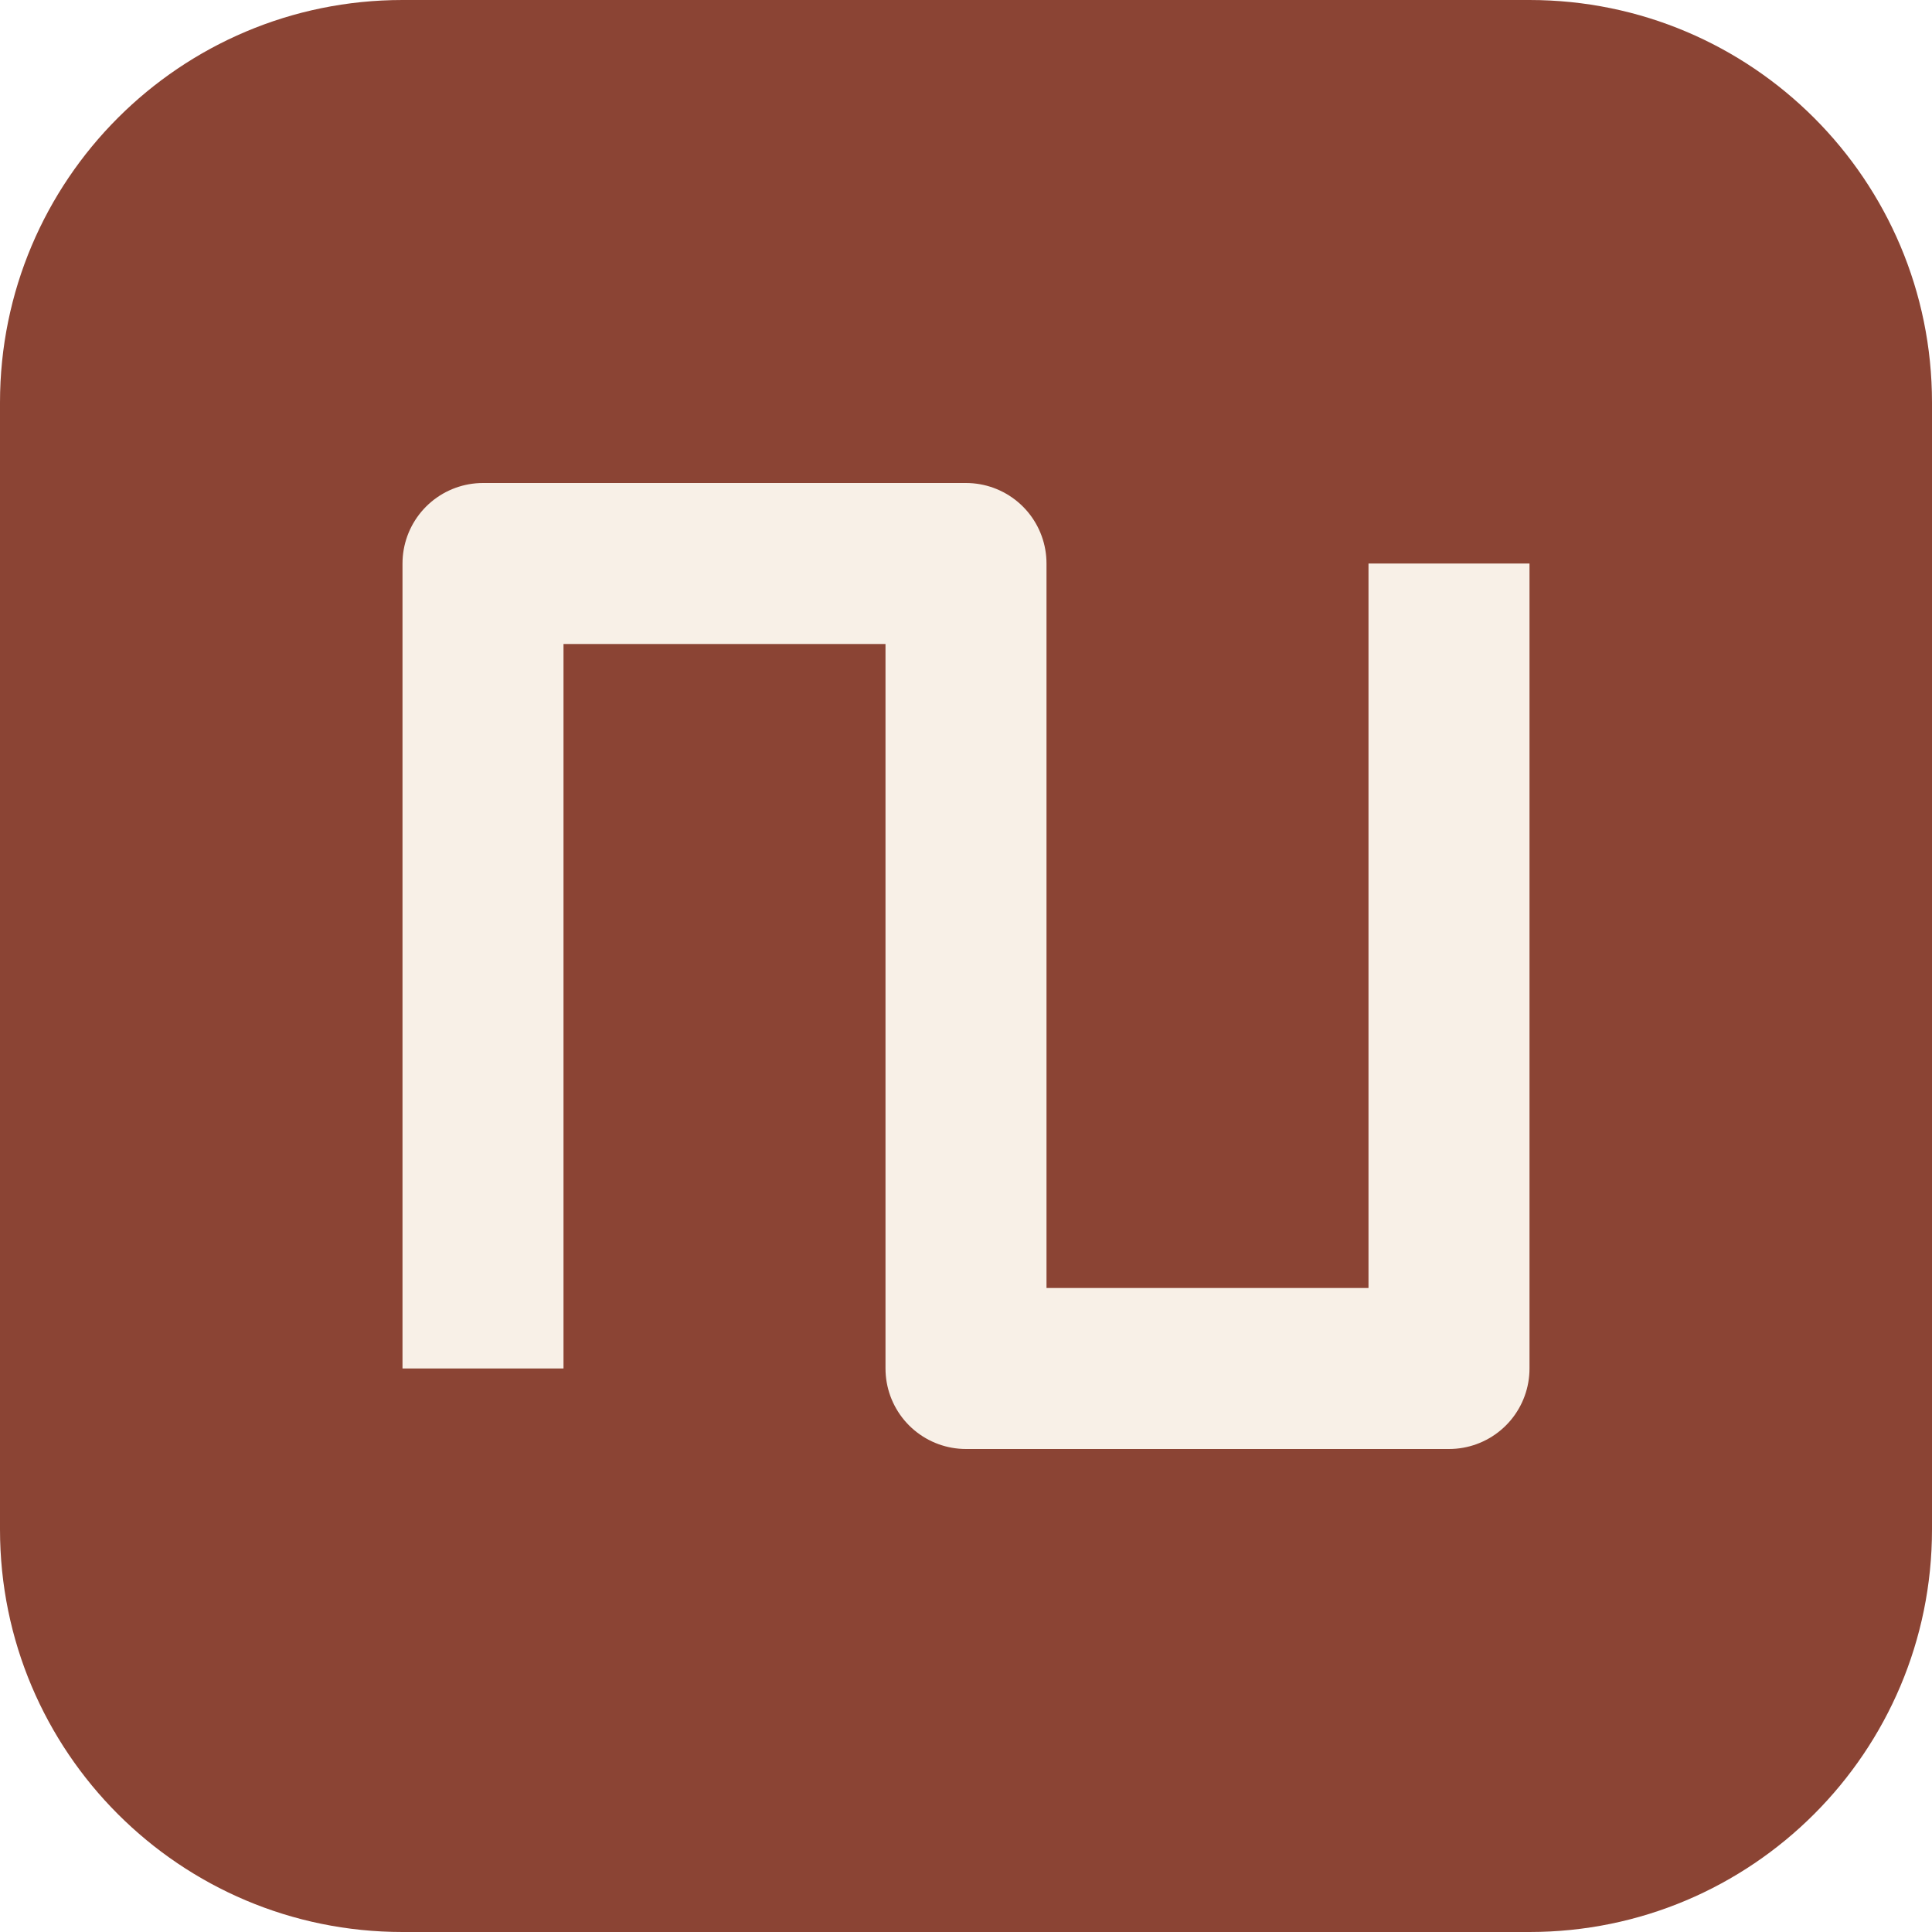
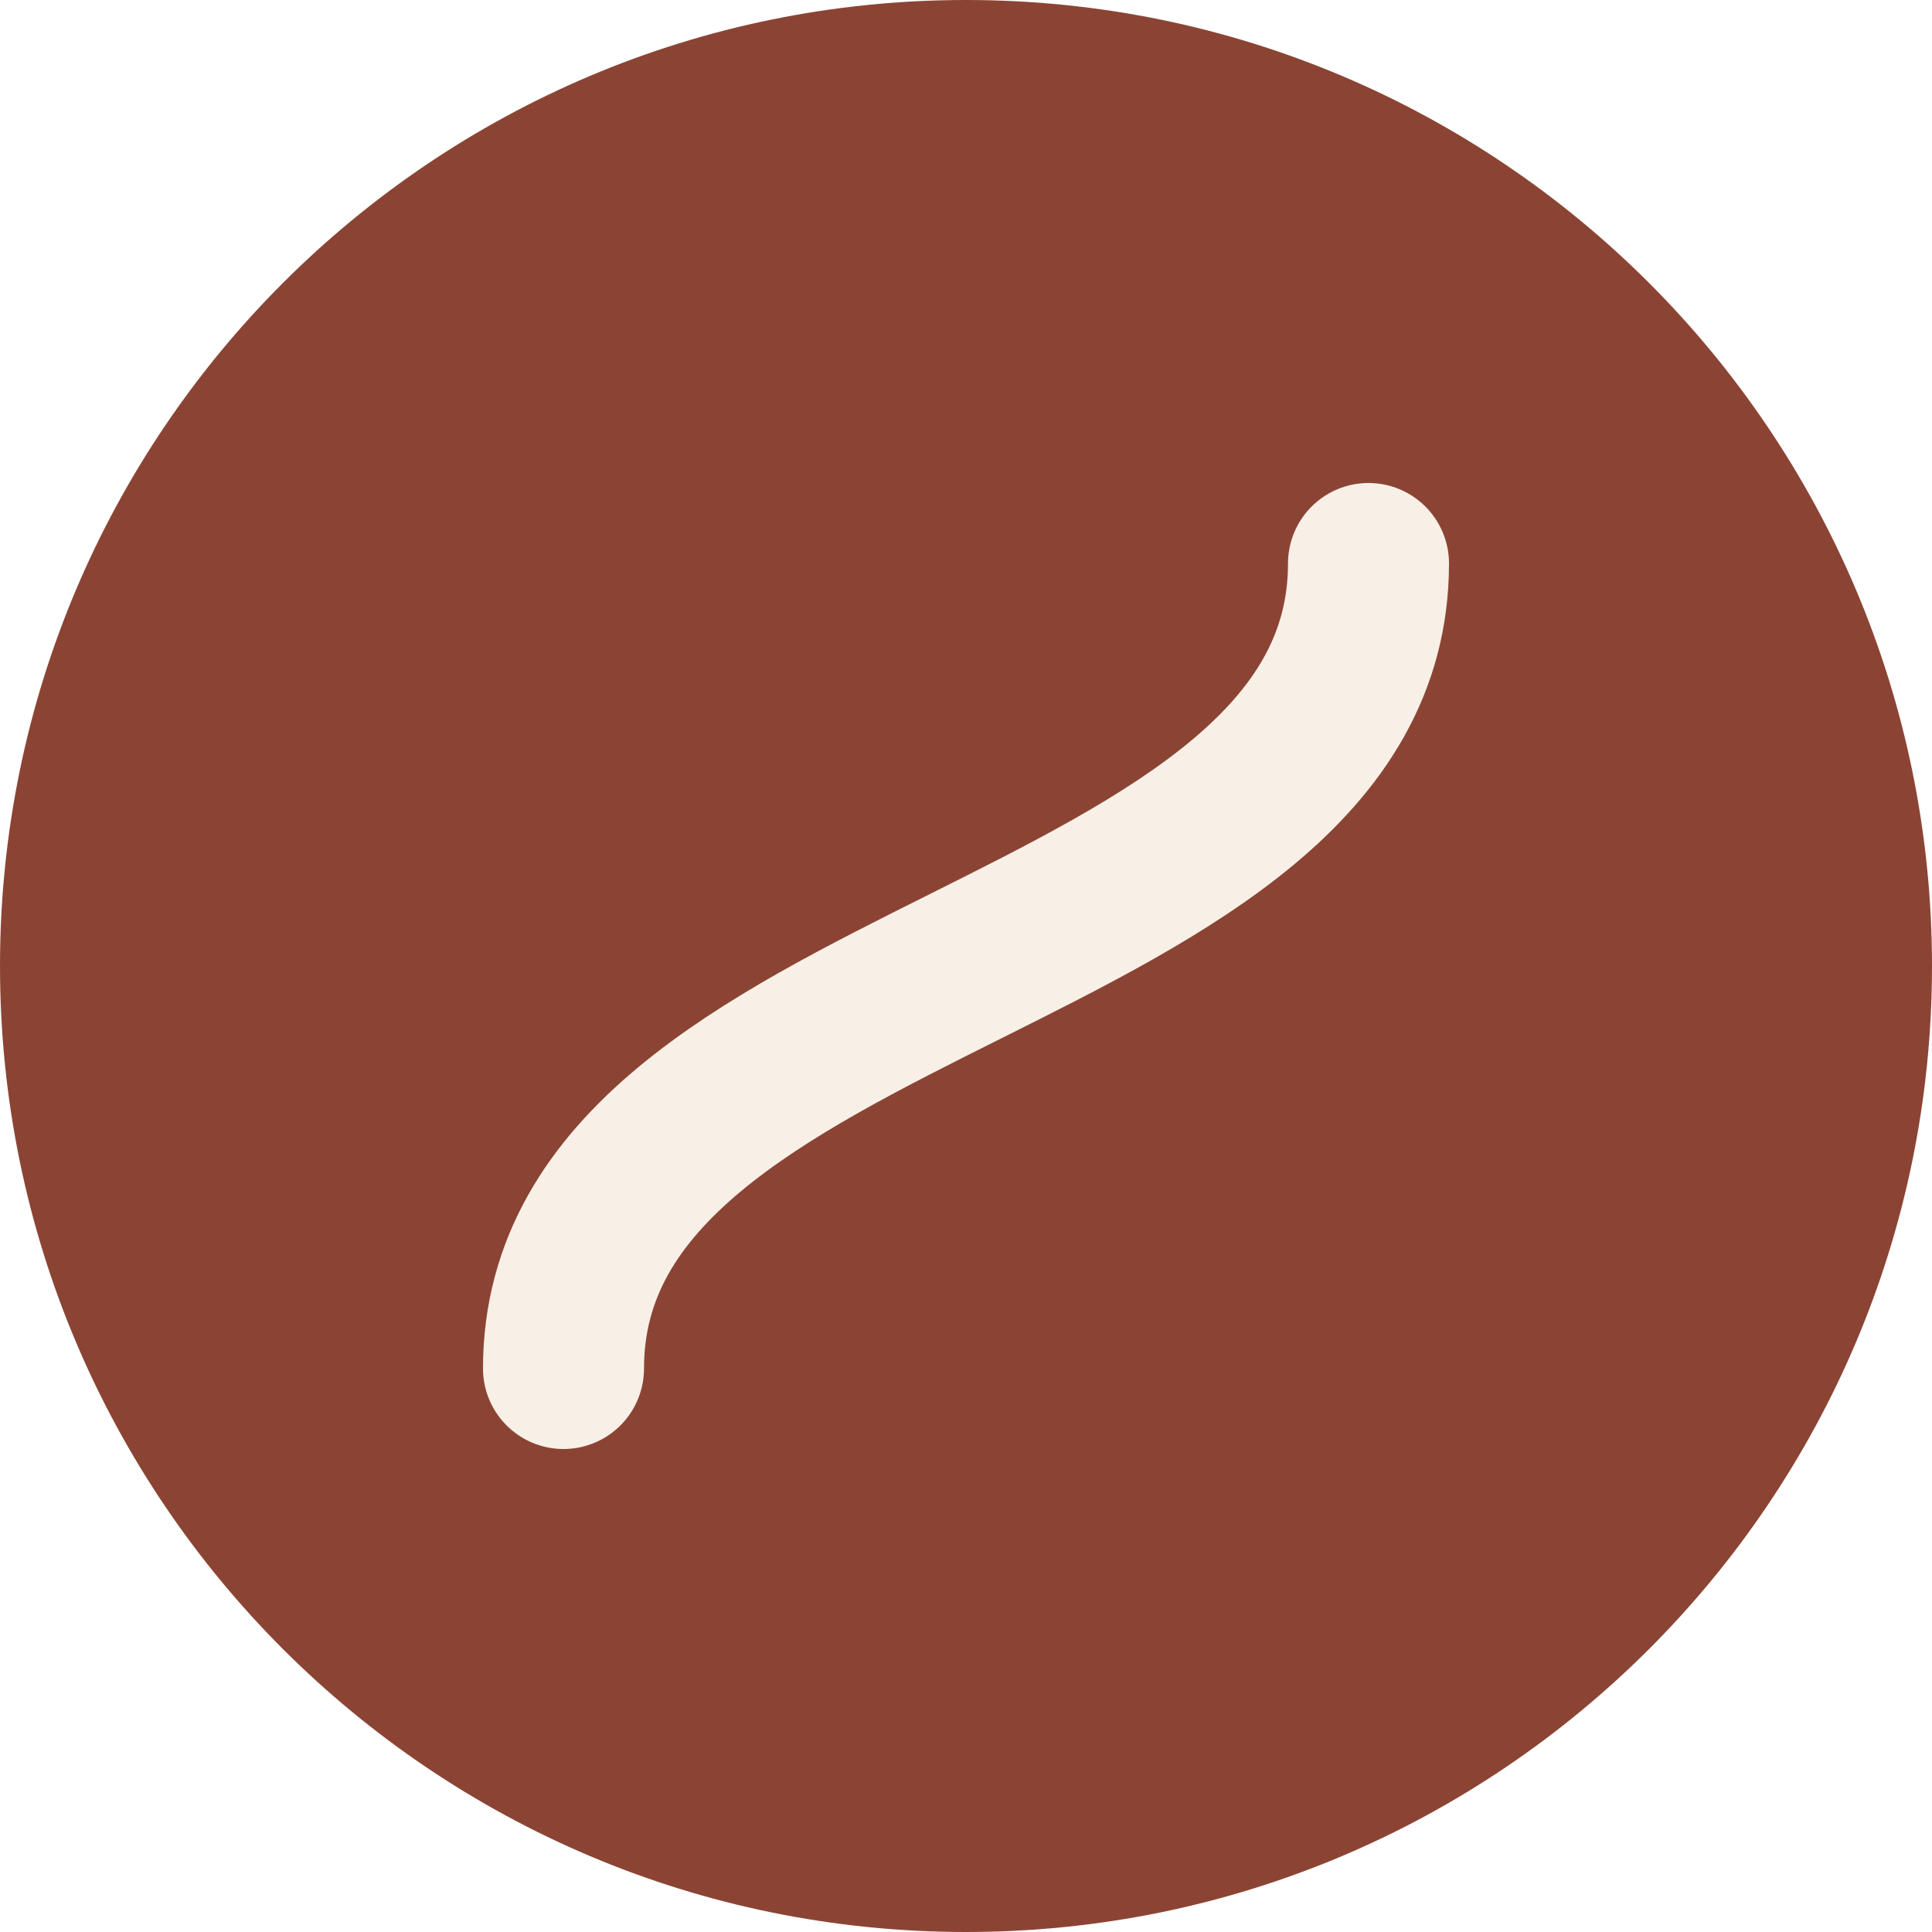
<svg xmlns="http://www.w3.org/2000/svg" viewBox="0 0 48 48">
-   <rect width="48" height="48" rx="10" fill="#8b4434" />
-   <path d="M12 34V14h12v20h12V14" fill="none" stroke="#f8f0e7" stroke-width="4" stroke-linejoin="round" />
+   <circle cx="24" cy="24" r="24" fill="#8b4434" />
+   <path d="M14 34C14 24 34 24 34 14" fill="none" stroke="#f8f0e7" stroke-width="4" stroke-linecap="round" />
</svg>
